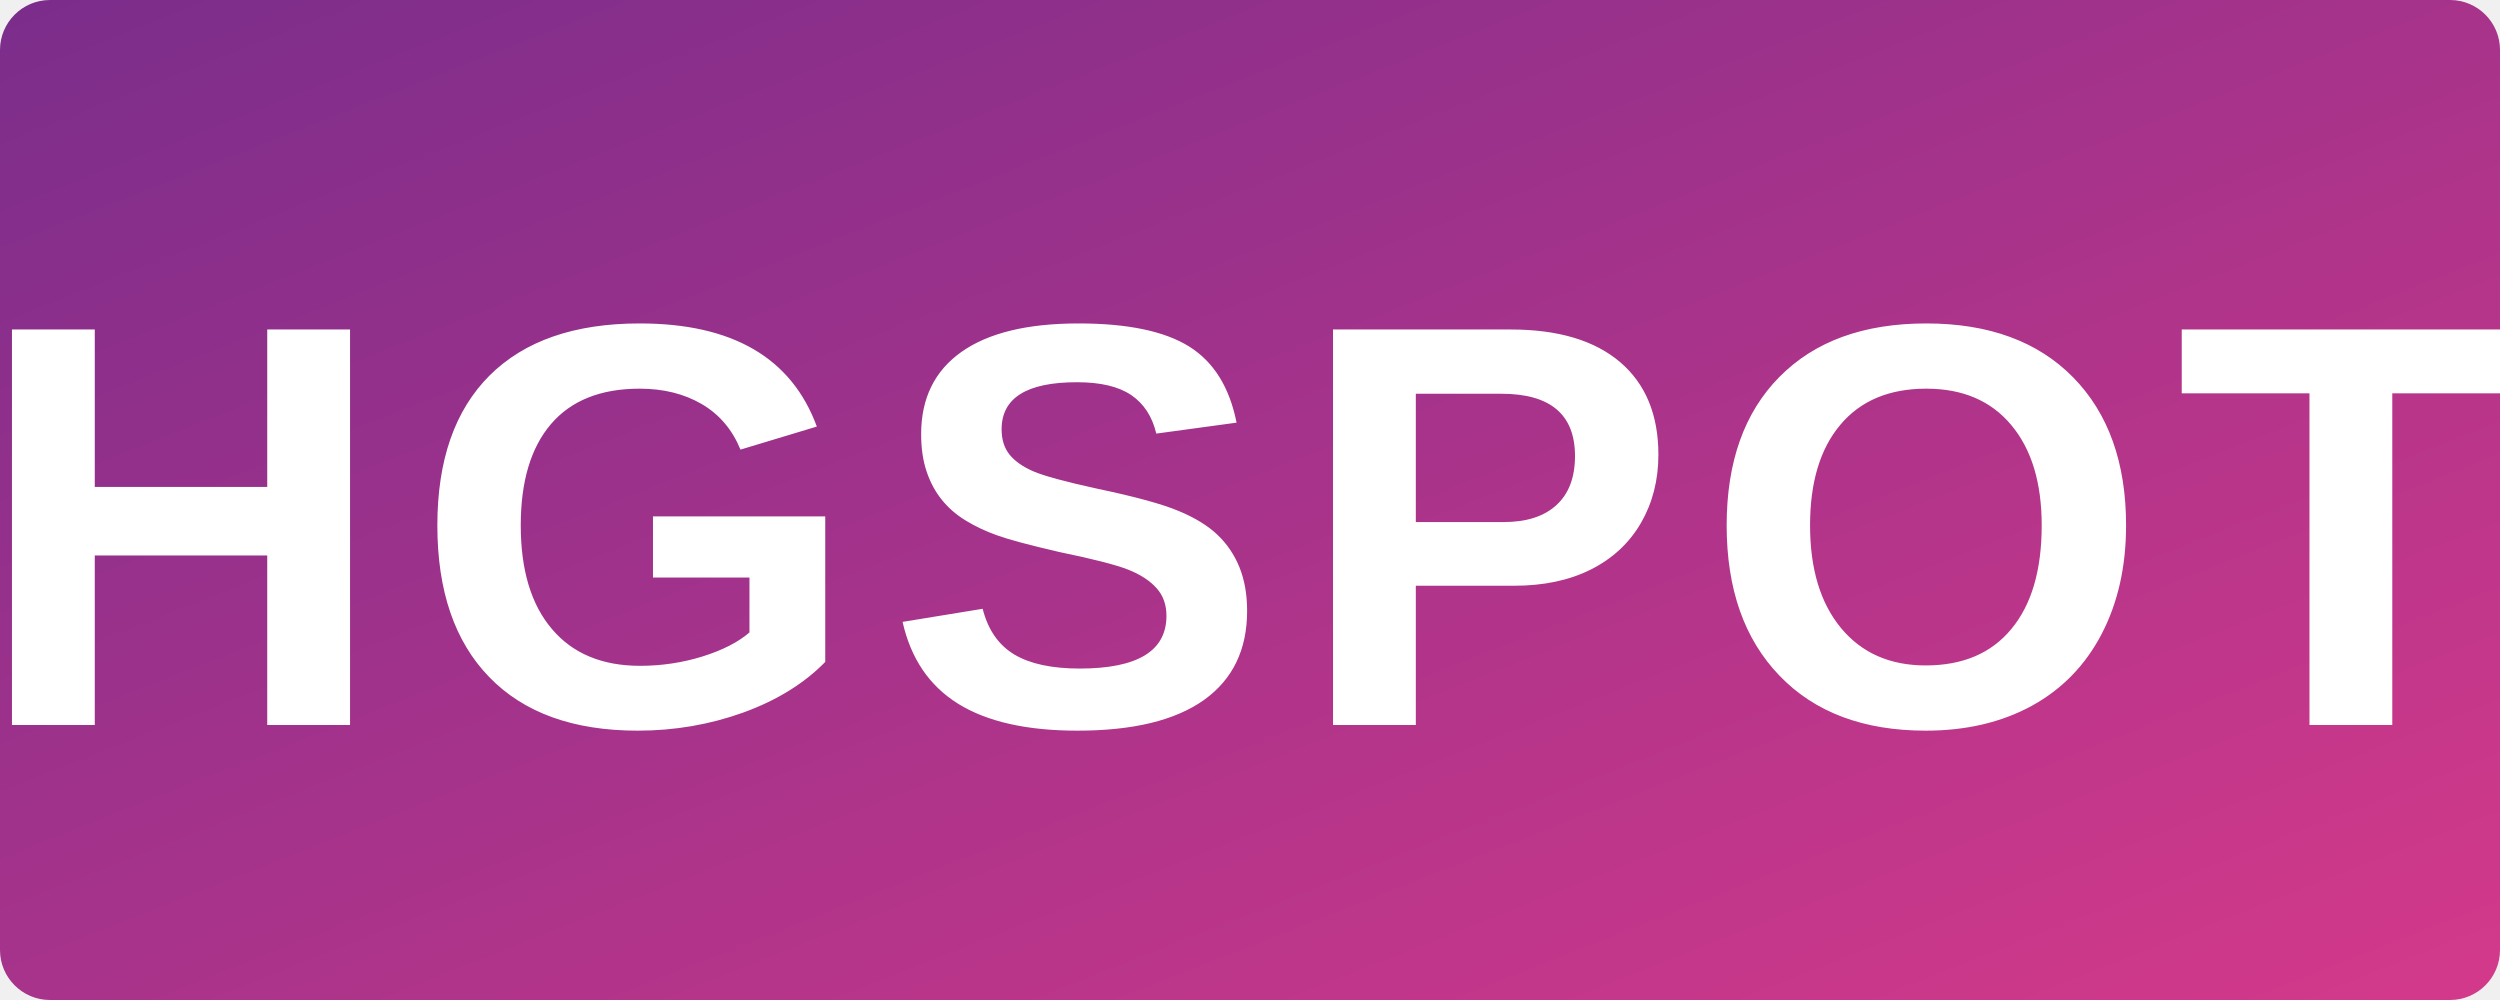
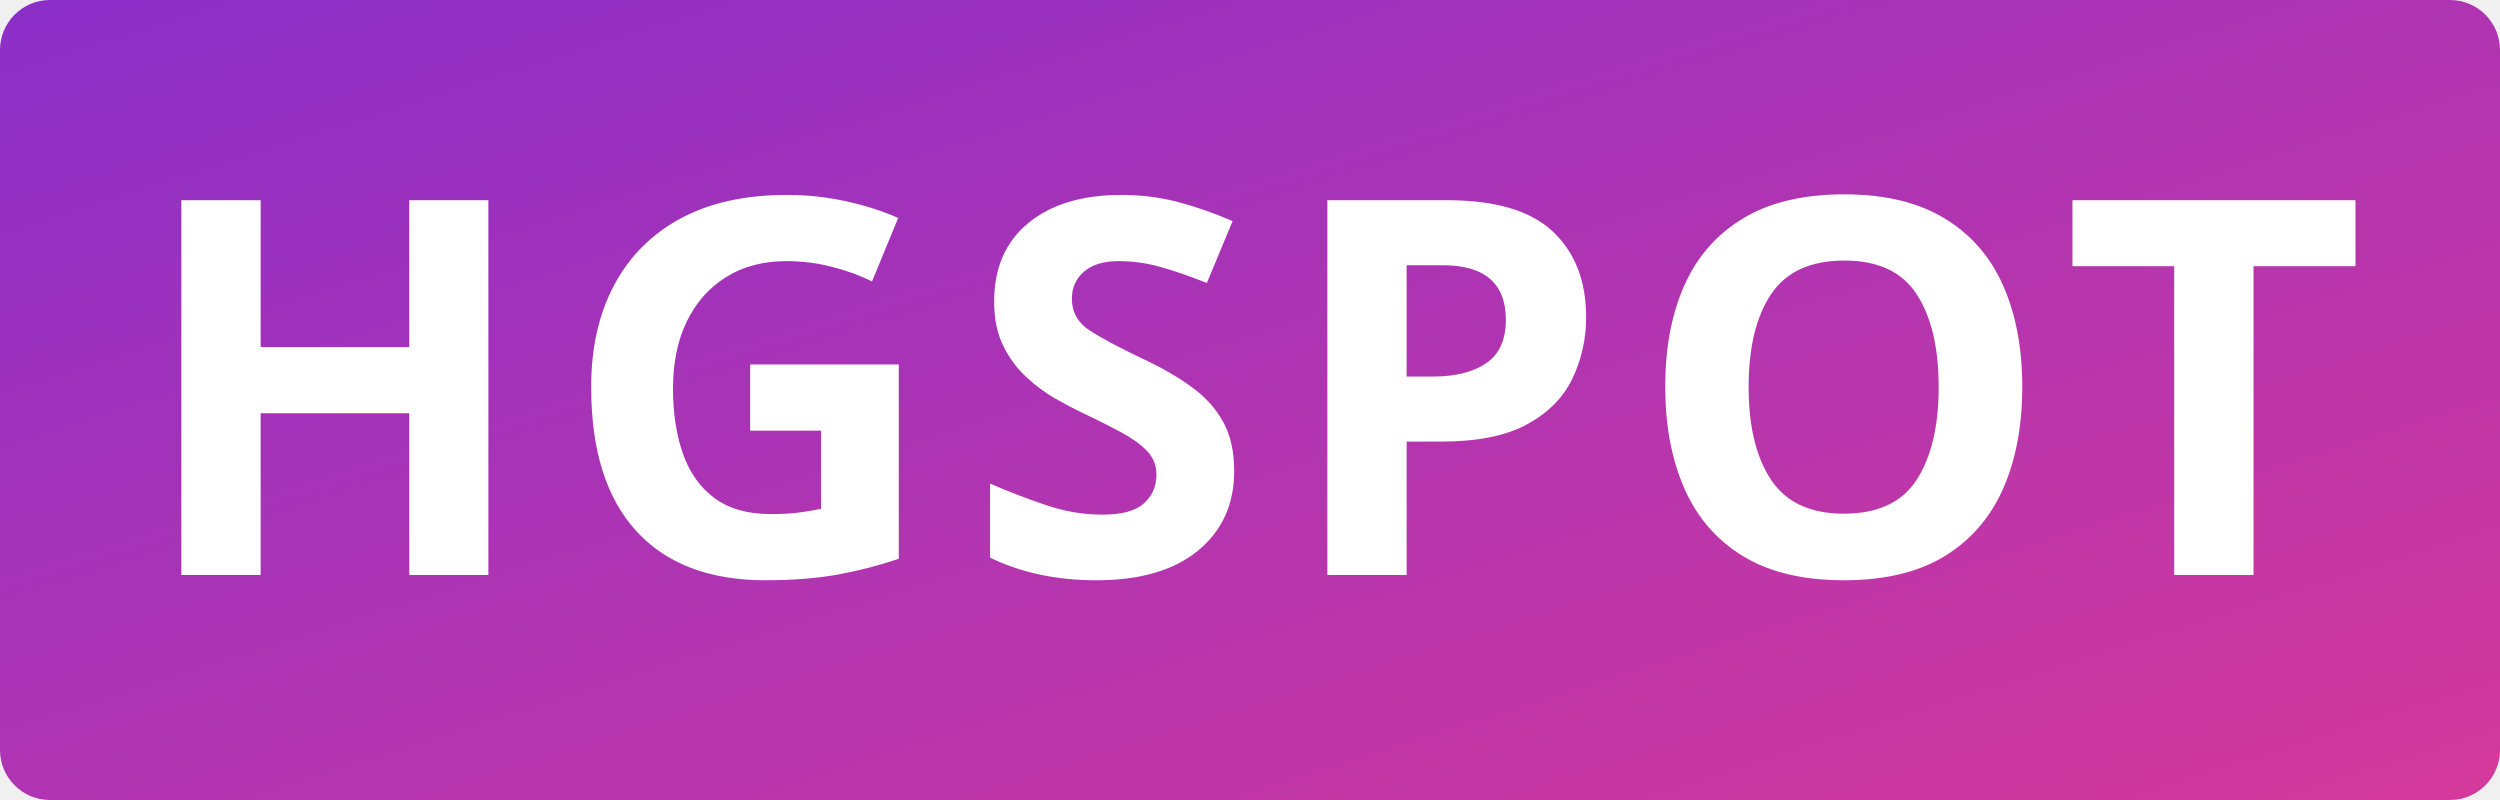
- <svg xmlns="http://www.w3.org/2000/svg" viewBox="0 0 200 80" width="200" height="80">
+ <svg xmlns="http://www.w3.org/2000/svg" viewBox="0 0 200 64" width="200" height="64">
  <defs>
    <linearGradient id="hgGrad" x1="0%" y1="0%" x2="100%" y2="100%">
-       <stop offset="0%" style="stop-color:#7B2D8B" />
-       <stop offset="100%" style="stop-color:#D4398A" />
+       <stop offset="0%" style="stop-color:#8B2FC9" />
+       <stop offset="100%" style="stop-color:#D4399A" />
    </linearGradient>
  </defs>
-   <rect width="200" height="80" rx="4" fill="url(#hgGrad)" />
-   <text x="100" y="58" font-family="Impact, 'Arial Narrow', Arial, sans-serif" font-weight="900" font-size="46" fill="white" text-anchor="middle" letter-spacing="2">HGSPOT</text>
+   <rect width="200" height="64" rx="4" fill="url(#hgGrad)" />
+   <text x="100" y="46" font-family="Impact, 'Arial Black', sans-serif" font-weight="900" font-size="42" letter-spacing="2" fill="white" text-anchor="middle">HGSPOT</text>
</svg>
